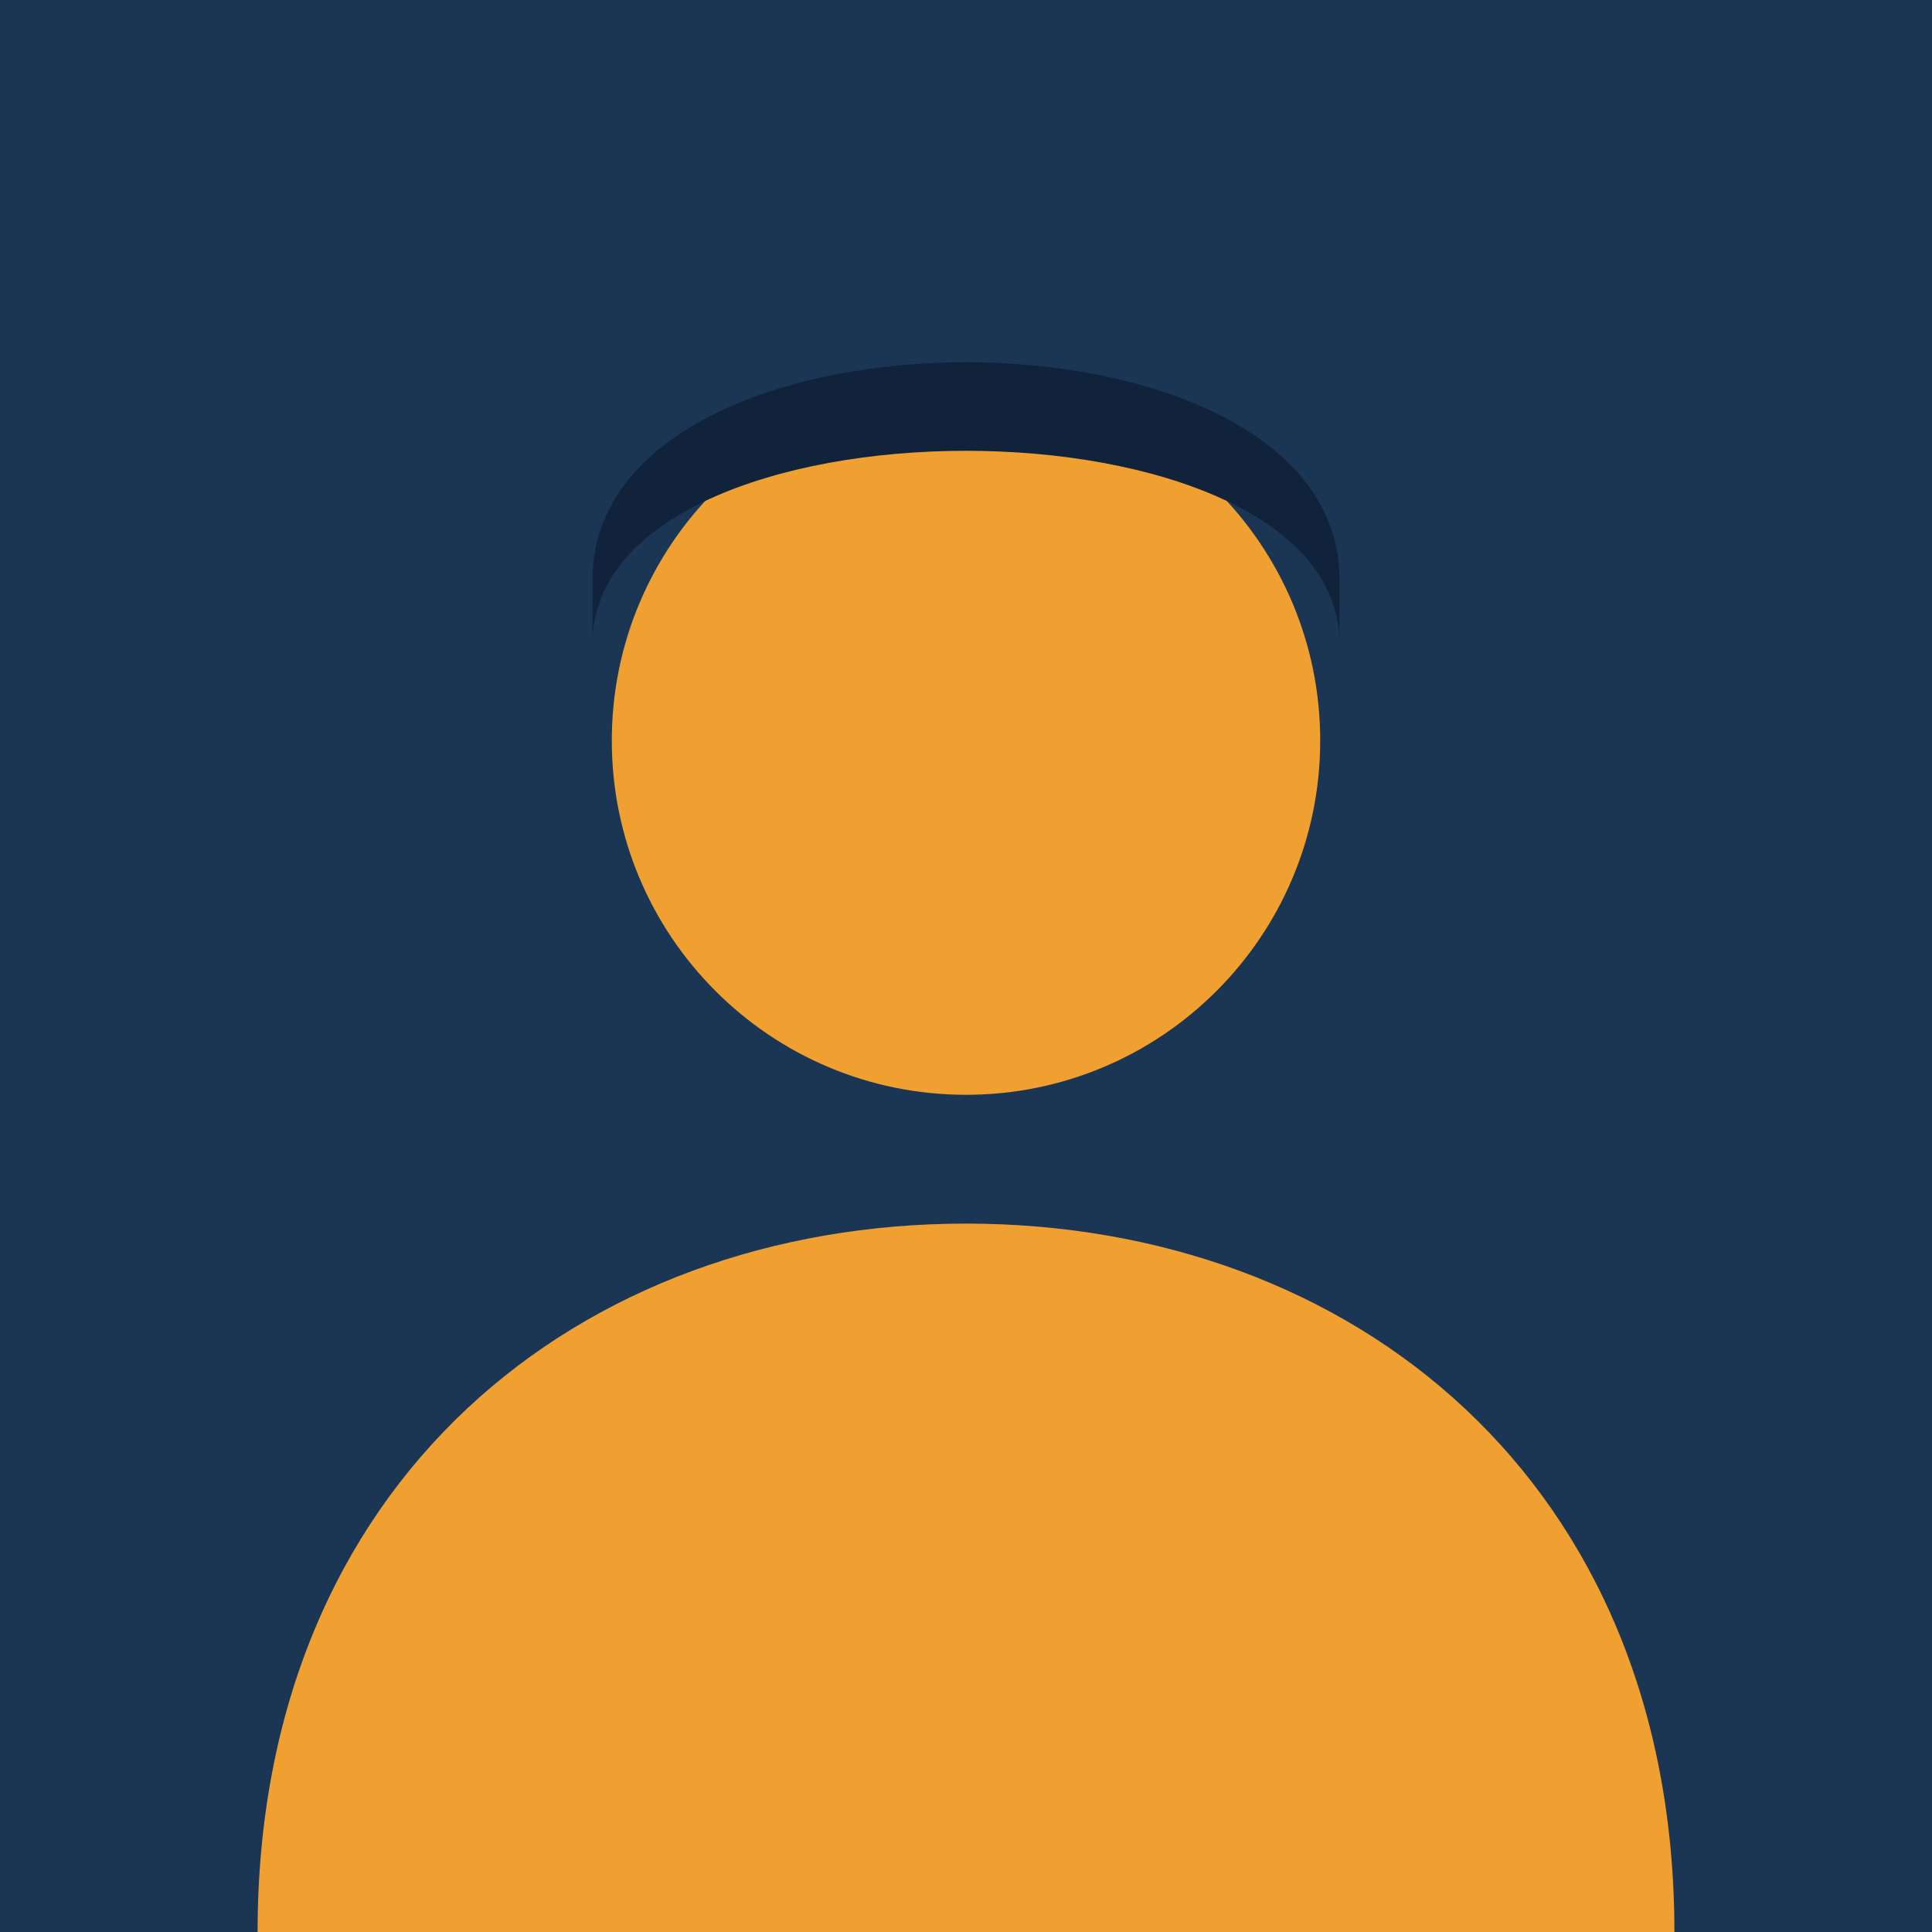
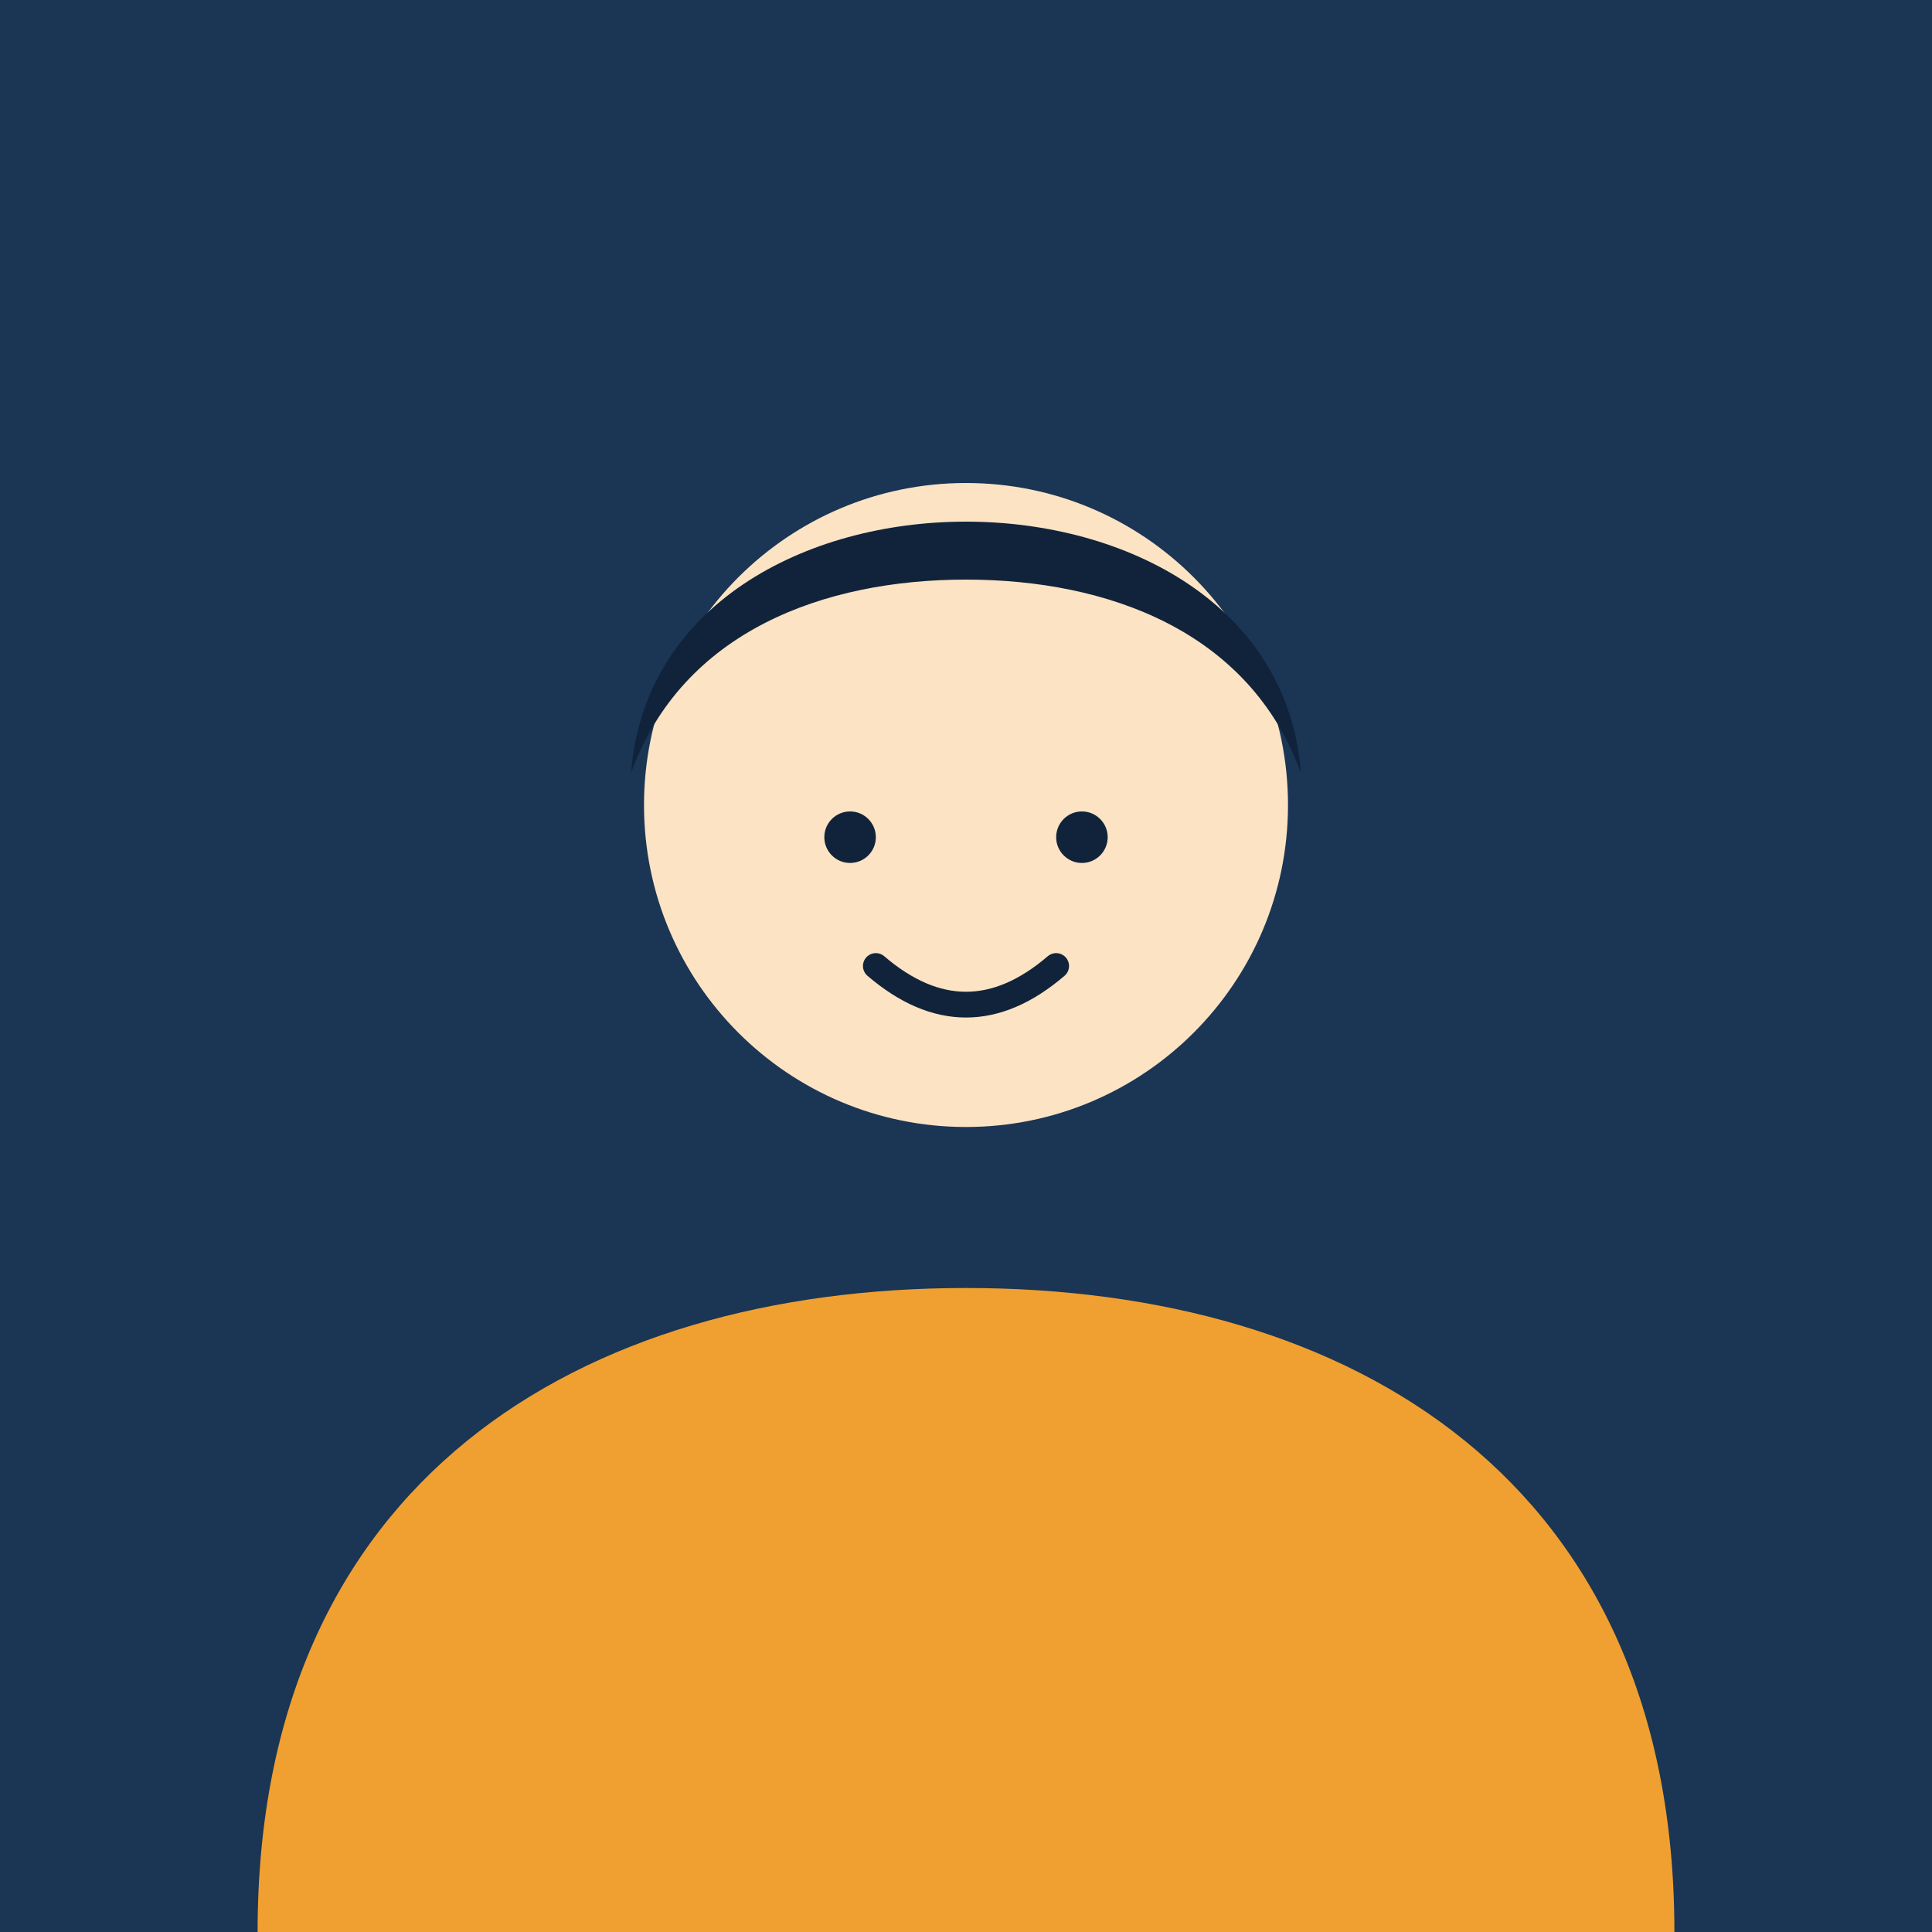
<svg xmlns="http://www.w3.org/2000/svg" viewBox="0 0 300 300">
  <rect width="300" height="300" fill="#1B3554" />
-   <circle cx="150" cy="115" r="55" fill="#F0A030" />
-   <path d="M40 300c0-70 50-110 110-110s110 40 110 110z" fill="#F0A030" />
-   <path d="M92 100c0-40 116-40 116 0v-10c0-45-116-45-116 0z" fill="#10233A" />
+   <path d="M40 300c0-70 50-100 110-100s110 30 110 100z" fill="#F0A030" />
+   <circle cx="150" cy="125" r="50" fill="#FBE3C4" />
+   <path d="M98 120c4-52 100-52 104 0c-8-22-30-30-52-30s-44 8-52 30z" fill="#10233A" />
+   <circle cx="132" cy="130" r="4" fill="#10233A" />
+   <circle cx="168" cy="130" r="4" fill="#10233A" />
+   <path d="M136 150q14 12 28 0" stroke="#10233A" stroke-width="4" fill="none" stroke-linecap="round" />
</svg>
